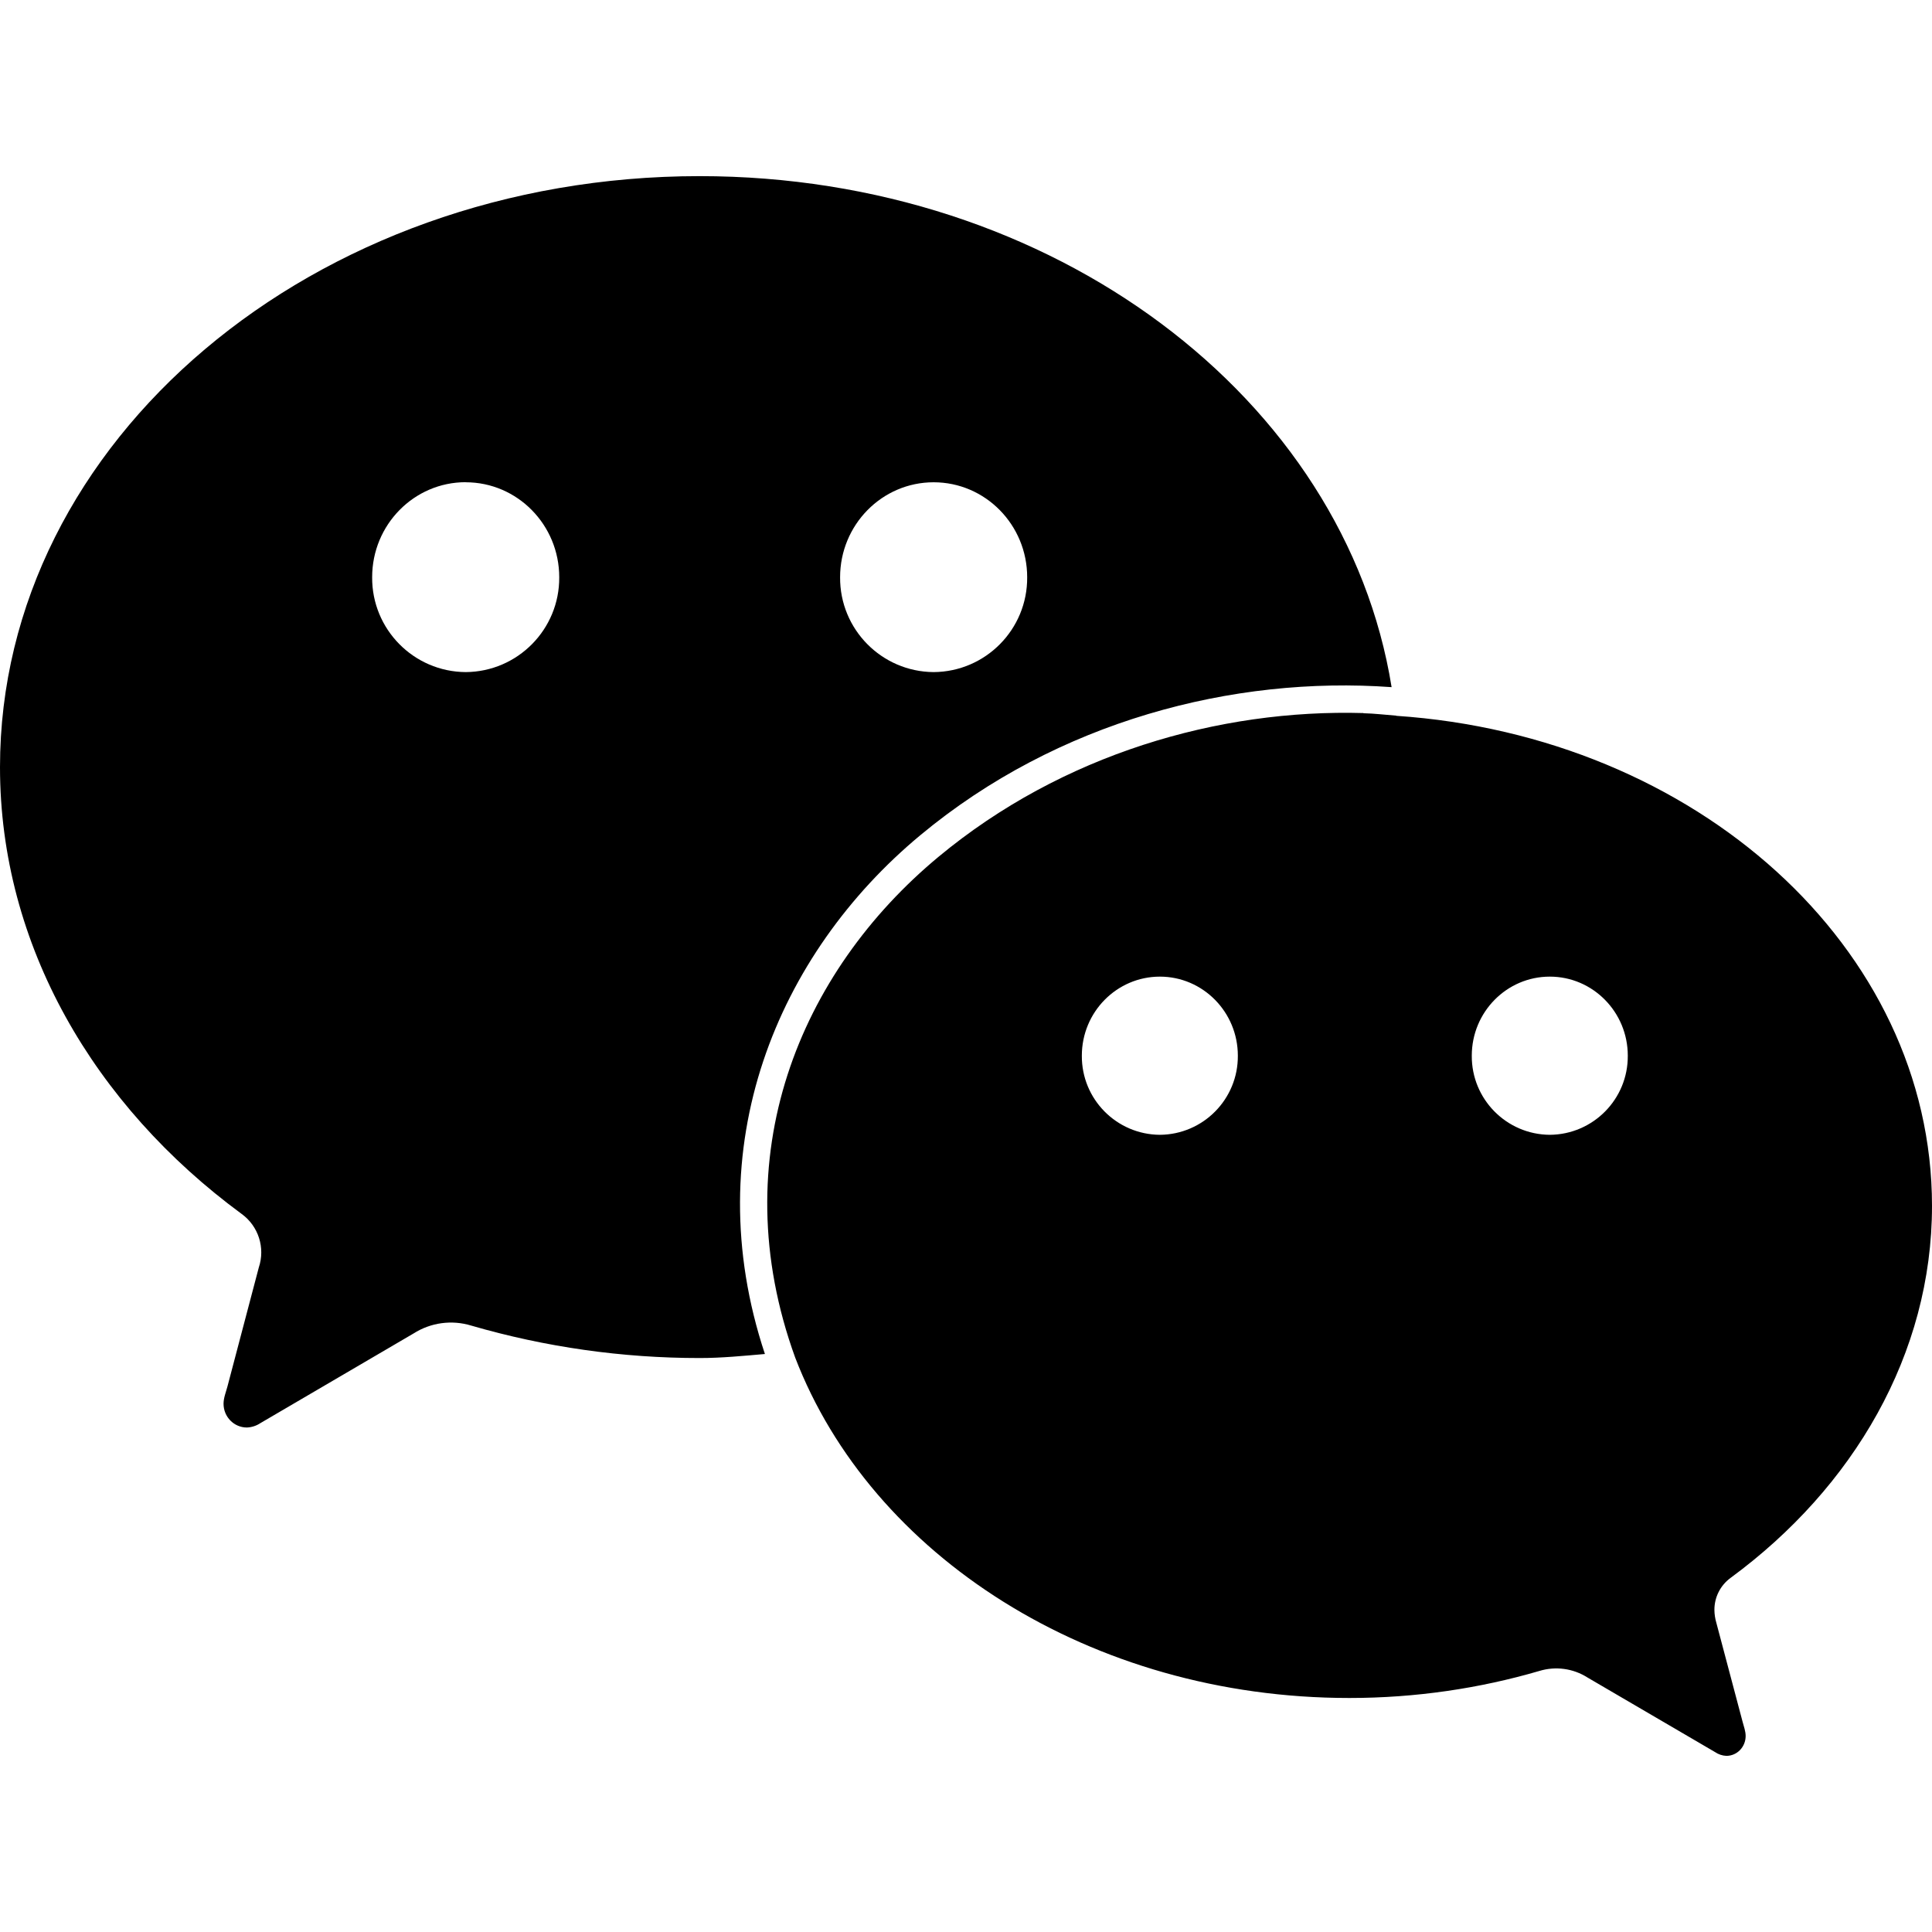
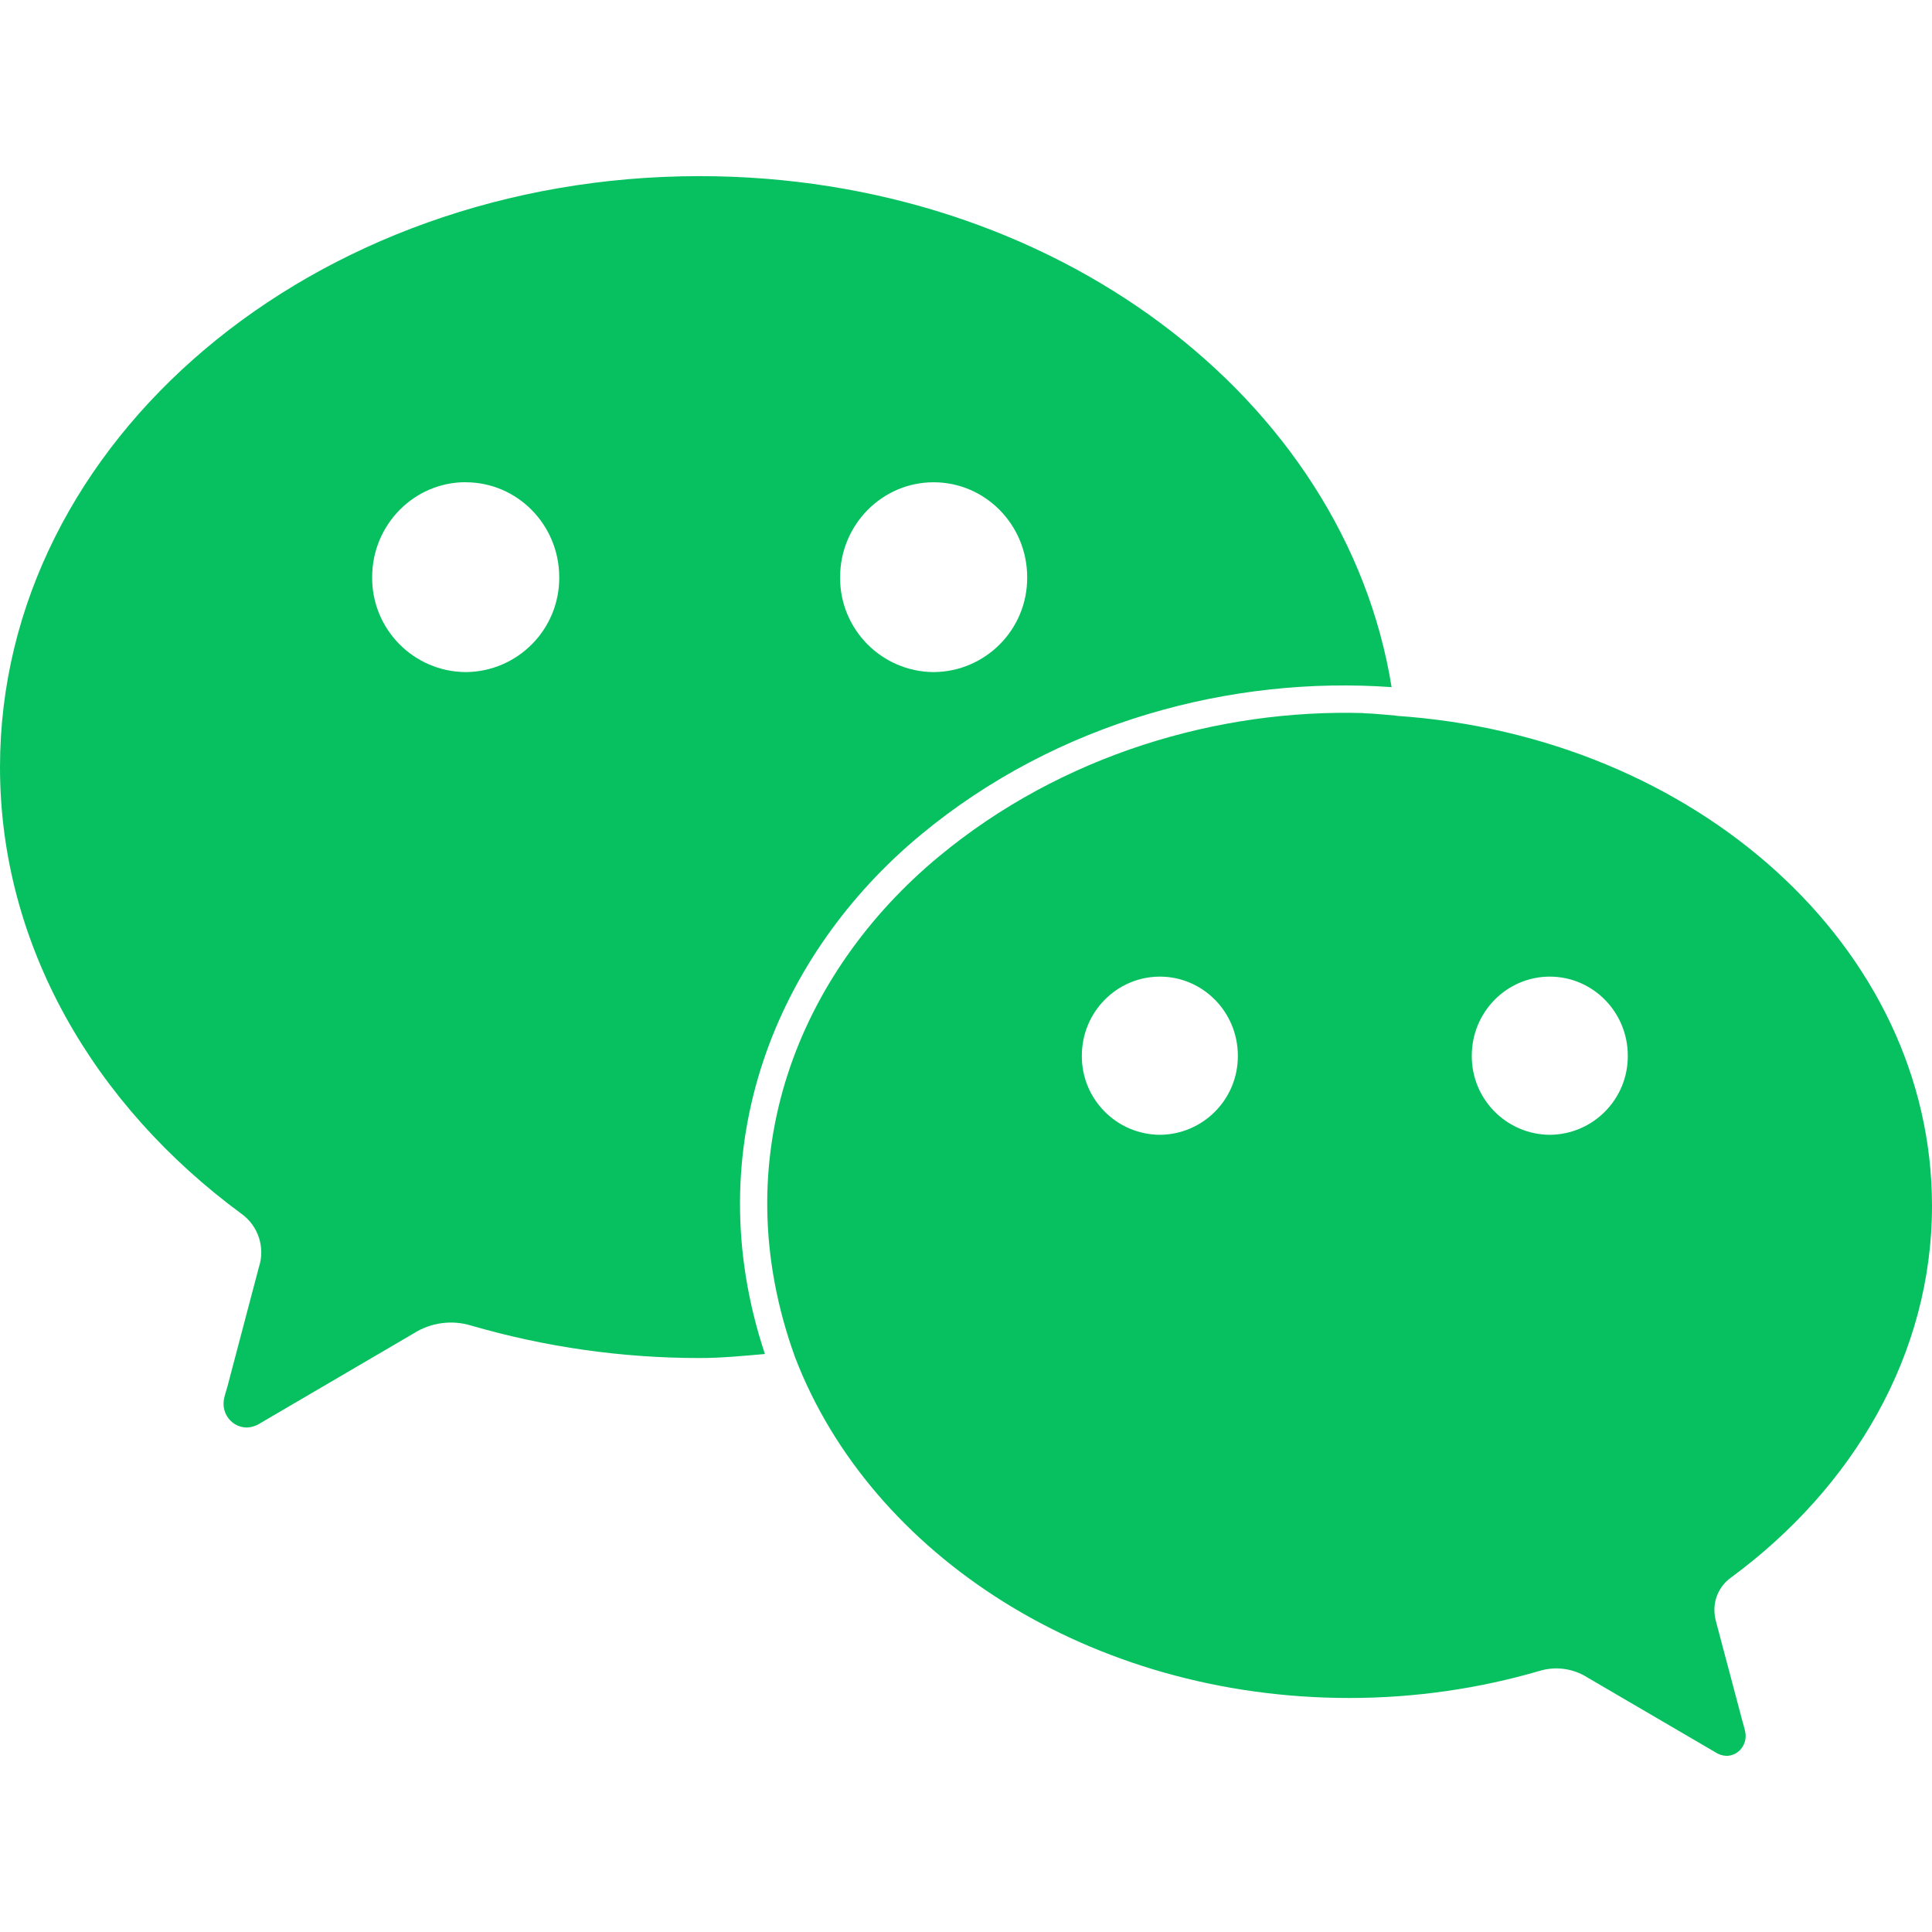
- <svg xmlns="http://www.w3.org/2000/svg" role="img" viewBox="0 0 24 24">
-   <path d="M8.691 2.188C3.891 2.188 0 5.476 0 9.53c0 2.212 1.17 4.203 3.002 5.55a.59.59 0 0 1 .213.665l-.39 1.48c-.019.07-.048.141-.048.213 0 .163.13.295.29.295a.326.326 0 0 0 .167-.054l1.903-1.114a.864.864 0 0 1 .717-.098 10.16 10.16 0 0 0 2.837.403c.276 0 .543-.027.811-.05-.857-2.578.157-4.972 1.932-6.446 1.703-1.415 3.882-1.98 5.853-1.838-.576-3.583-4.196-6.348-8.596-6.348zM5.785 5.991c.642 0 1.162.529 1.162 1.18a1.17 1.17 0 0 1-1.162 1.178A1.17 1.17 0 0 1 4.623 7.17c0-.651.52-1.18 1.162-1.18zm5.813 0c.642 0 1.162.529 1.162 1.18a1.17 1.17 0 0 1-1.162 1.178 1.17 1.17 0 0 1-1.162-1.178c0-.651.52-1.18 1.162-1.18zm5.34 2.867c-1.797-.052-3.746.512-5.28 1.786-1.72 1.428-2.687 3.72-1.78 6.22.942 2.453 3.666 4.229 6.884 4.229.826 0 1.622-.12 2.361-.336a.722.722 0 0 1 .598.082l1.584.926a.272.272 0 0 0 .14.047c.134 0 .24-.111.24-.247 0-.06-.023-.12-.038-.177l-.327-1.233a.582.582 0 0 1-.023-.156.49.49 0 0 1 .201-.398C23.024 18.48 24 16.82 24 14.98c0-3.21-2.931-5.837-6.656-6.088V8.89c-.135-.01-.27-.027-.407-.03zm-2.53 3.274c.535 0 .969.44.969.982a.976.976 0 0 1-.969.983.976.976 0 0 1-.969-.983c0-.542.434-.982.97-.982zm4.844 0c.535 0 .969.44.969.982a.976.976 0 0 1-.969.983.976.976 0 0 1-.969-.983c0-.542.434-.982.969-.982z" />
+ <svg xmlns="http://www.w3.org/2000/svg" viewBox="0 0 24 24" fill="#07C160">
+   <path fill="#07C160" d="M8.691 2.188C3.891 2.188 0 5.476 0 9.53c0 2.212 1.17 4.203 3.002 5.55a.59.59 0 0 1 .213.665l-.39 1.48c-.019.07-.048.141-.048.213 0 .163.13.295.29.295a.326.326 0 0 0 .167-.054l1.903-1.114a.864.864 0 0 1 .717-.098 10.16 10.16 0 0 0 2.837.403c.276 0 .543-.027.811-.05-.857-2.578.157-4.972 1.932-6.446 1.703-1.415 3.882-1.98 5.853-1.838-.576-3.583-4.196-6.348-8.596-6.348zM5.785 5.991c.642 0 1.162.529 1.162 1.18a1.17 1.17 0 0 1-1.162 1.178A1.17 1.17 0 0 1 4.623 7.17c0-.651.52-1.18 1.162-1.18zm5.813 0c.642 0 1.162.529 1.162 1.18a1.17 1.17 0 0 1-1.162 1.178 1.17 1.17 0 0 1-1.162-1.178c0-.651.52-1.18 1.162-1.18zm5.34 2.867c-1.797-.052-3.746.512-5.28 1.786-1.72 1.428-2.687 3.72-1.78 6.22.942 2.453 3.666 4.229 6.884 4.229.826 0 1.622-.12 2.361-.336a.722.722 0 0 1 .598.082l1.584.926a.272.272 0 0 0 .14.047c.134 0 .24-.111.24-.247 0-.06-.023-.12-.038-.177l-.327-1.233a.582.582 0 0 1-.023-.156.49.49 0 0 1 .201-.398C23.024 18.48 24 16.82 24 14.98c0-3.21-2.931-5.837-6.656-6.088V8.89c-.135-.01-.27-.027-.407-.03zm-2.53 3.274c.535 0 .969.44.969.982a.976.976 0 0 1-.969.983.976.976 0 0 1-.969-.983c0-.542.434-.982.97-.982zm4.844 0c.535 0 .969.44.969.982a.976.976 0 0 1-.969.983.976.976 0 0 1-.969-.983c0-.542.434-.982.969-.982z" />
</svg>
